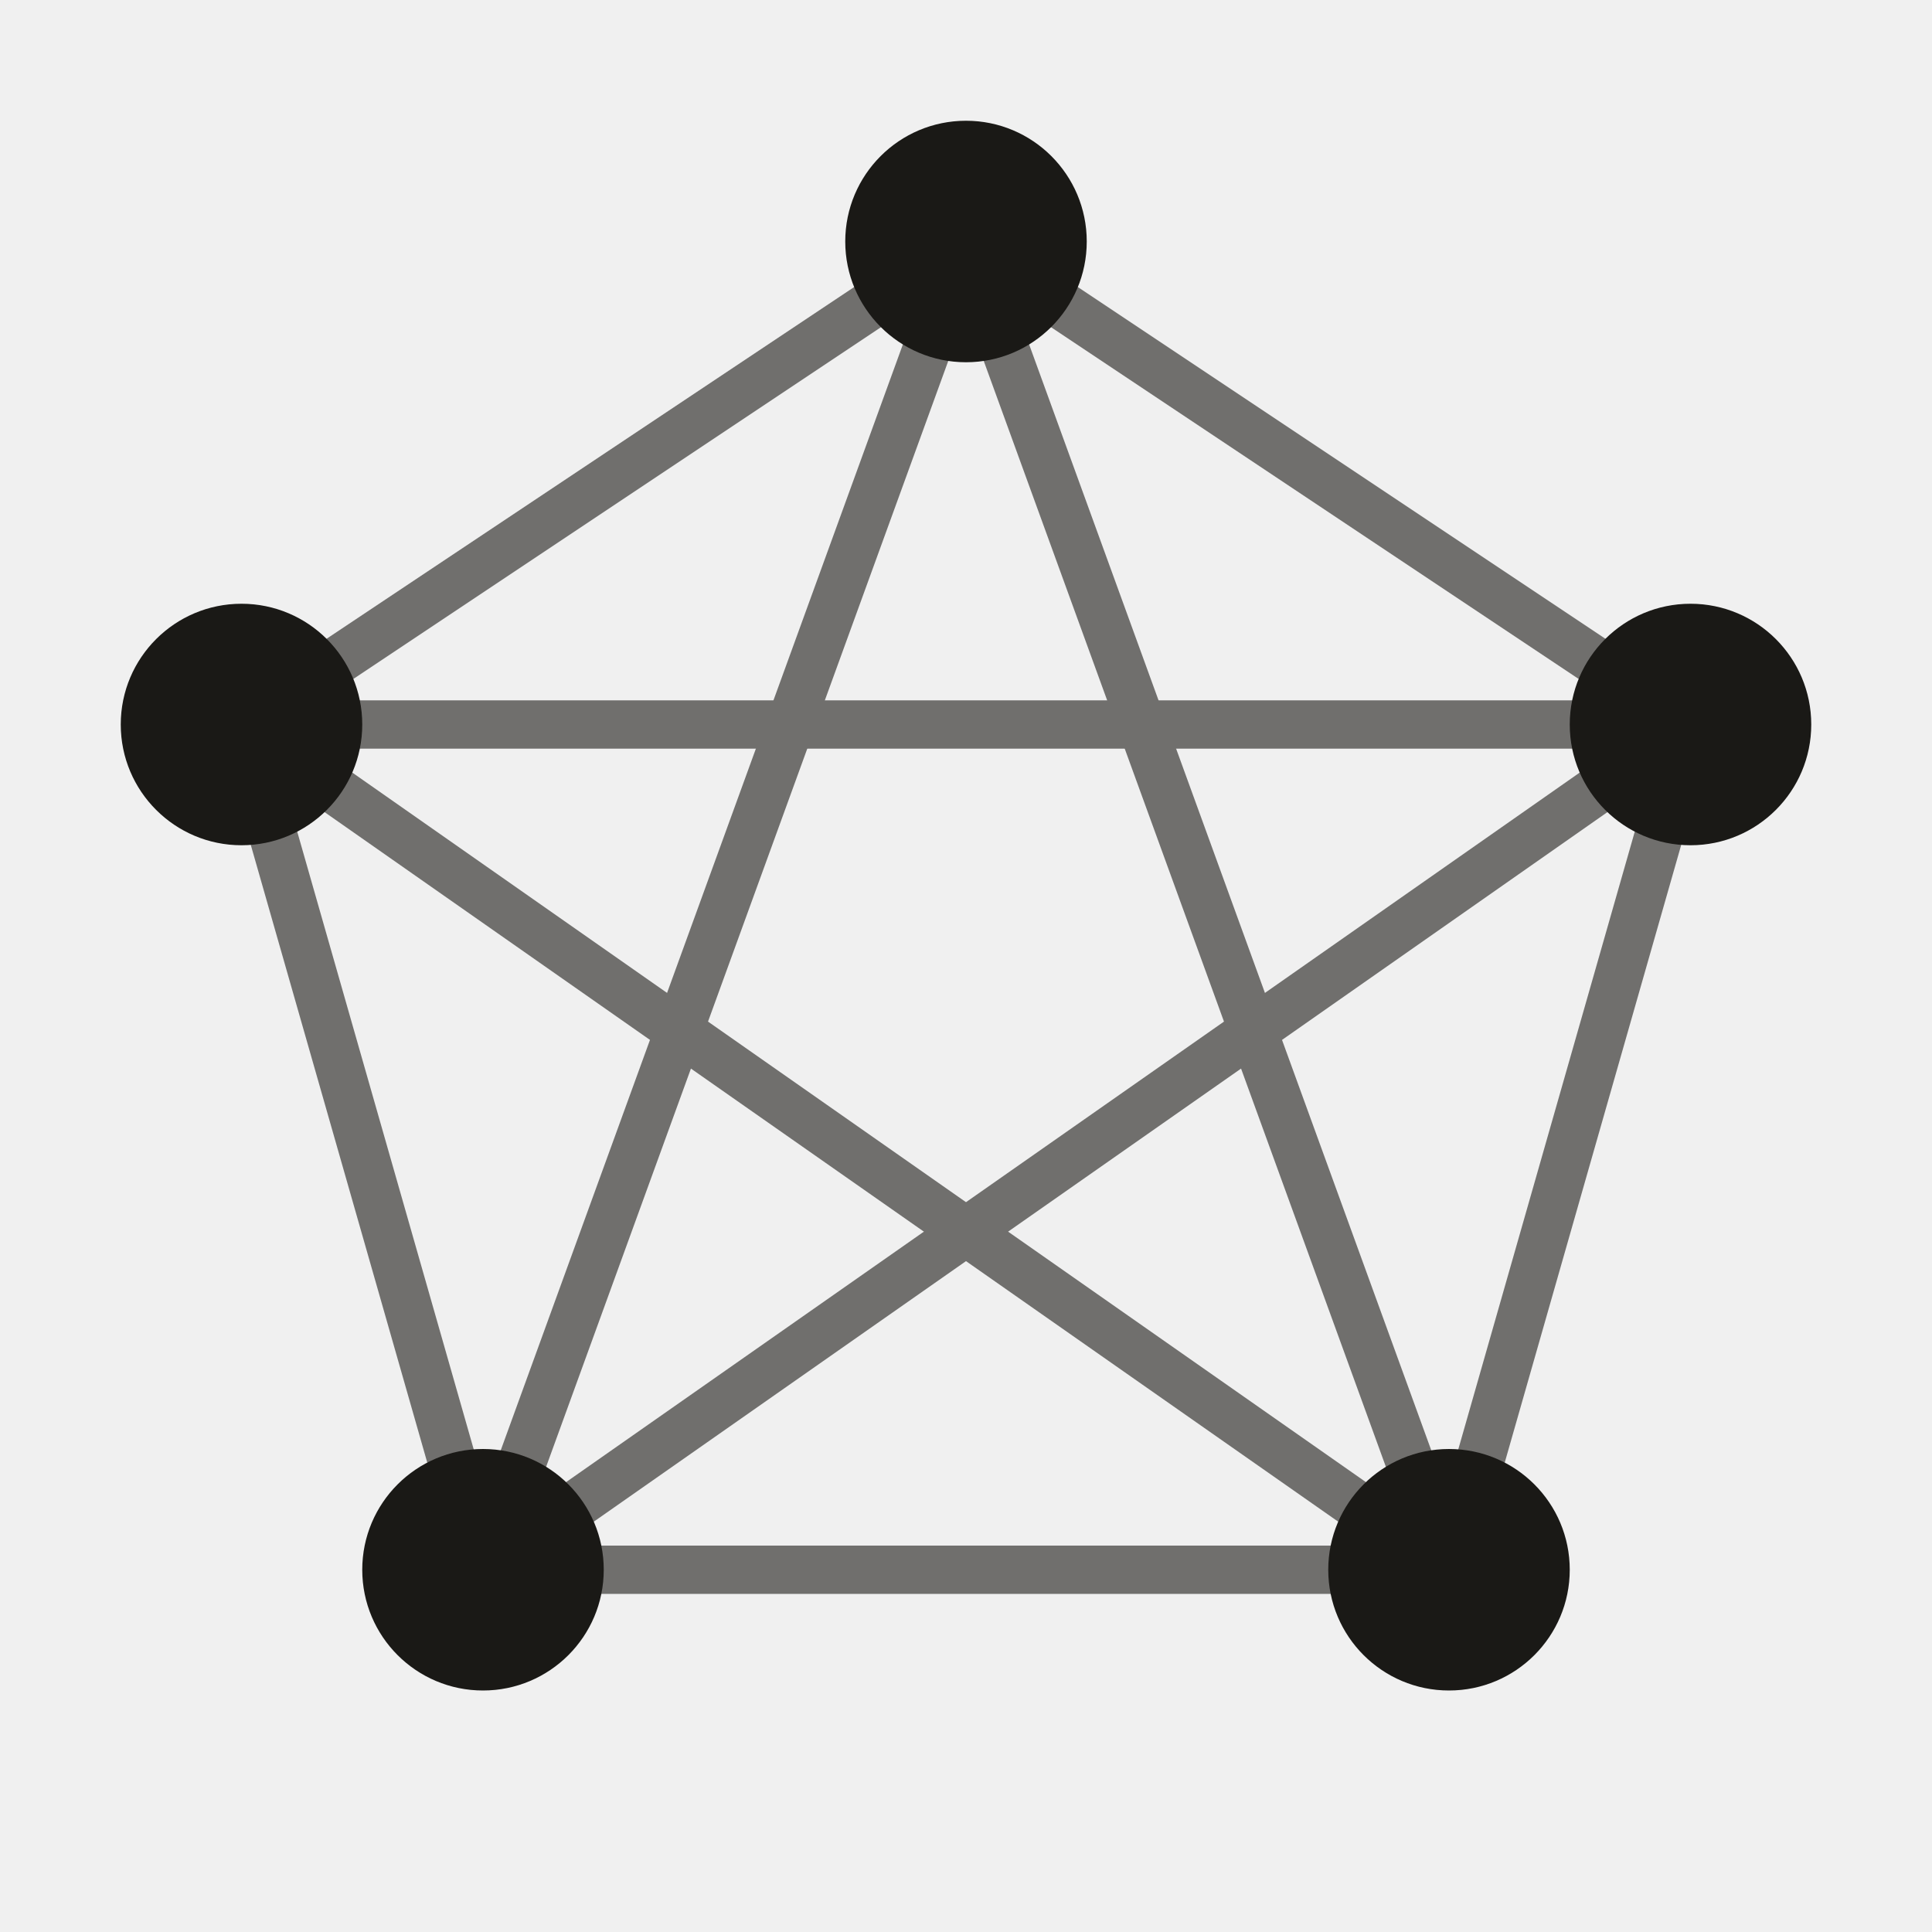
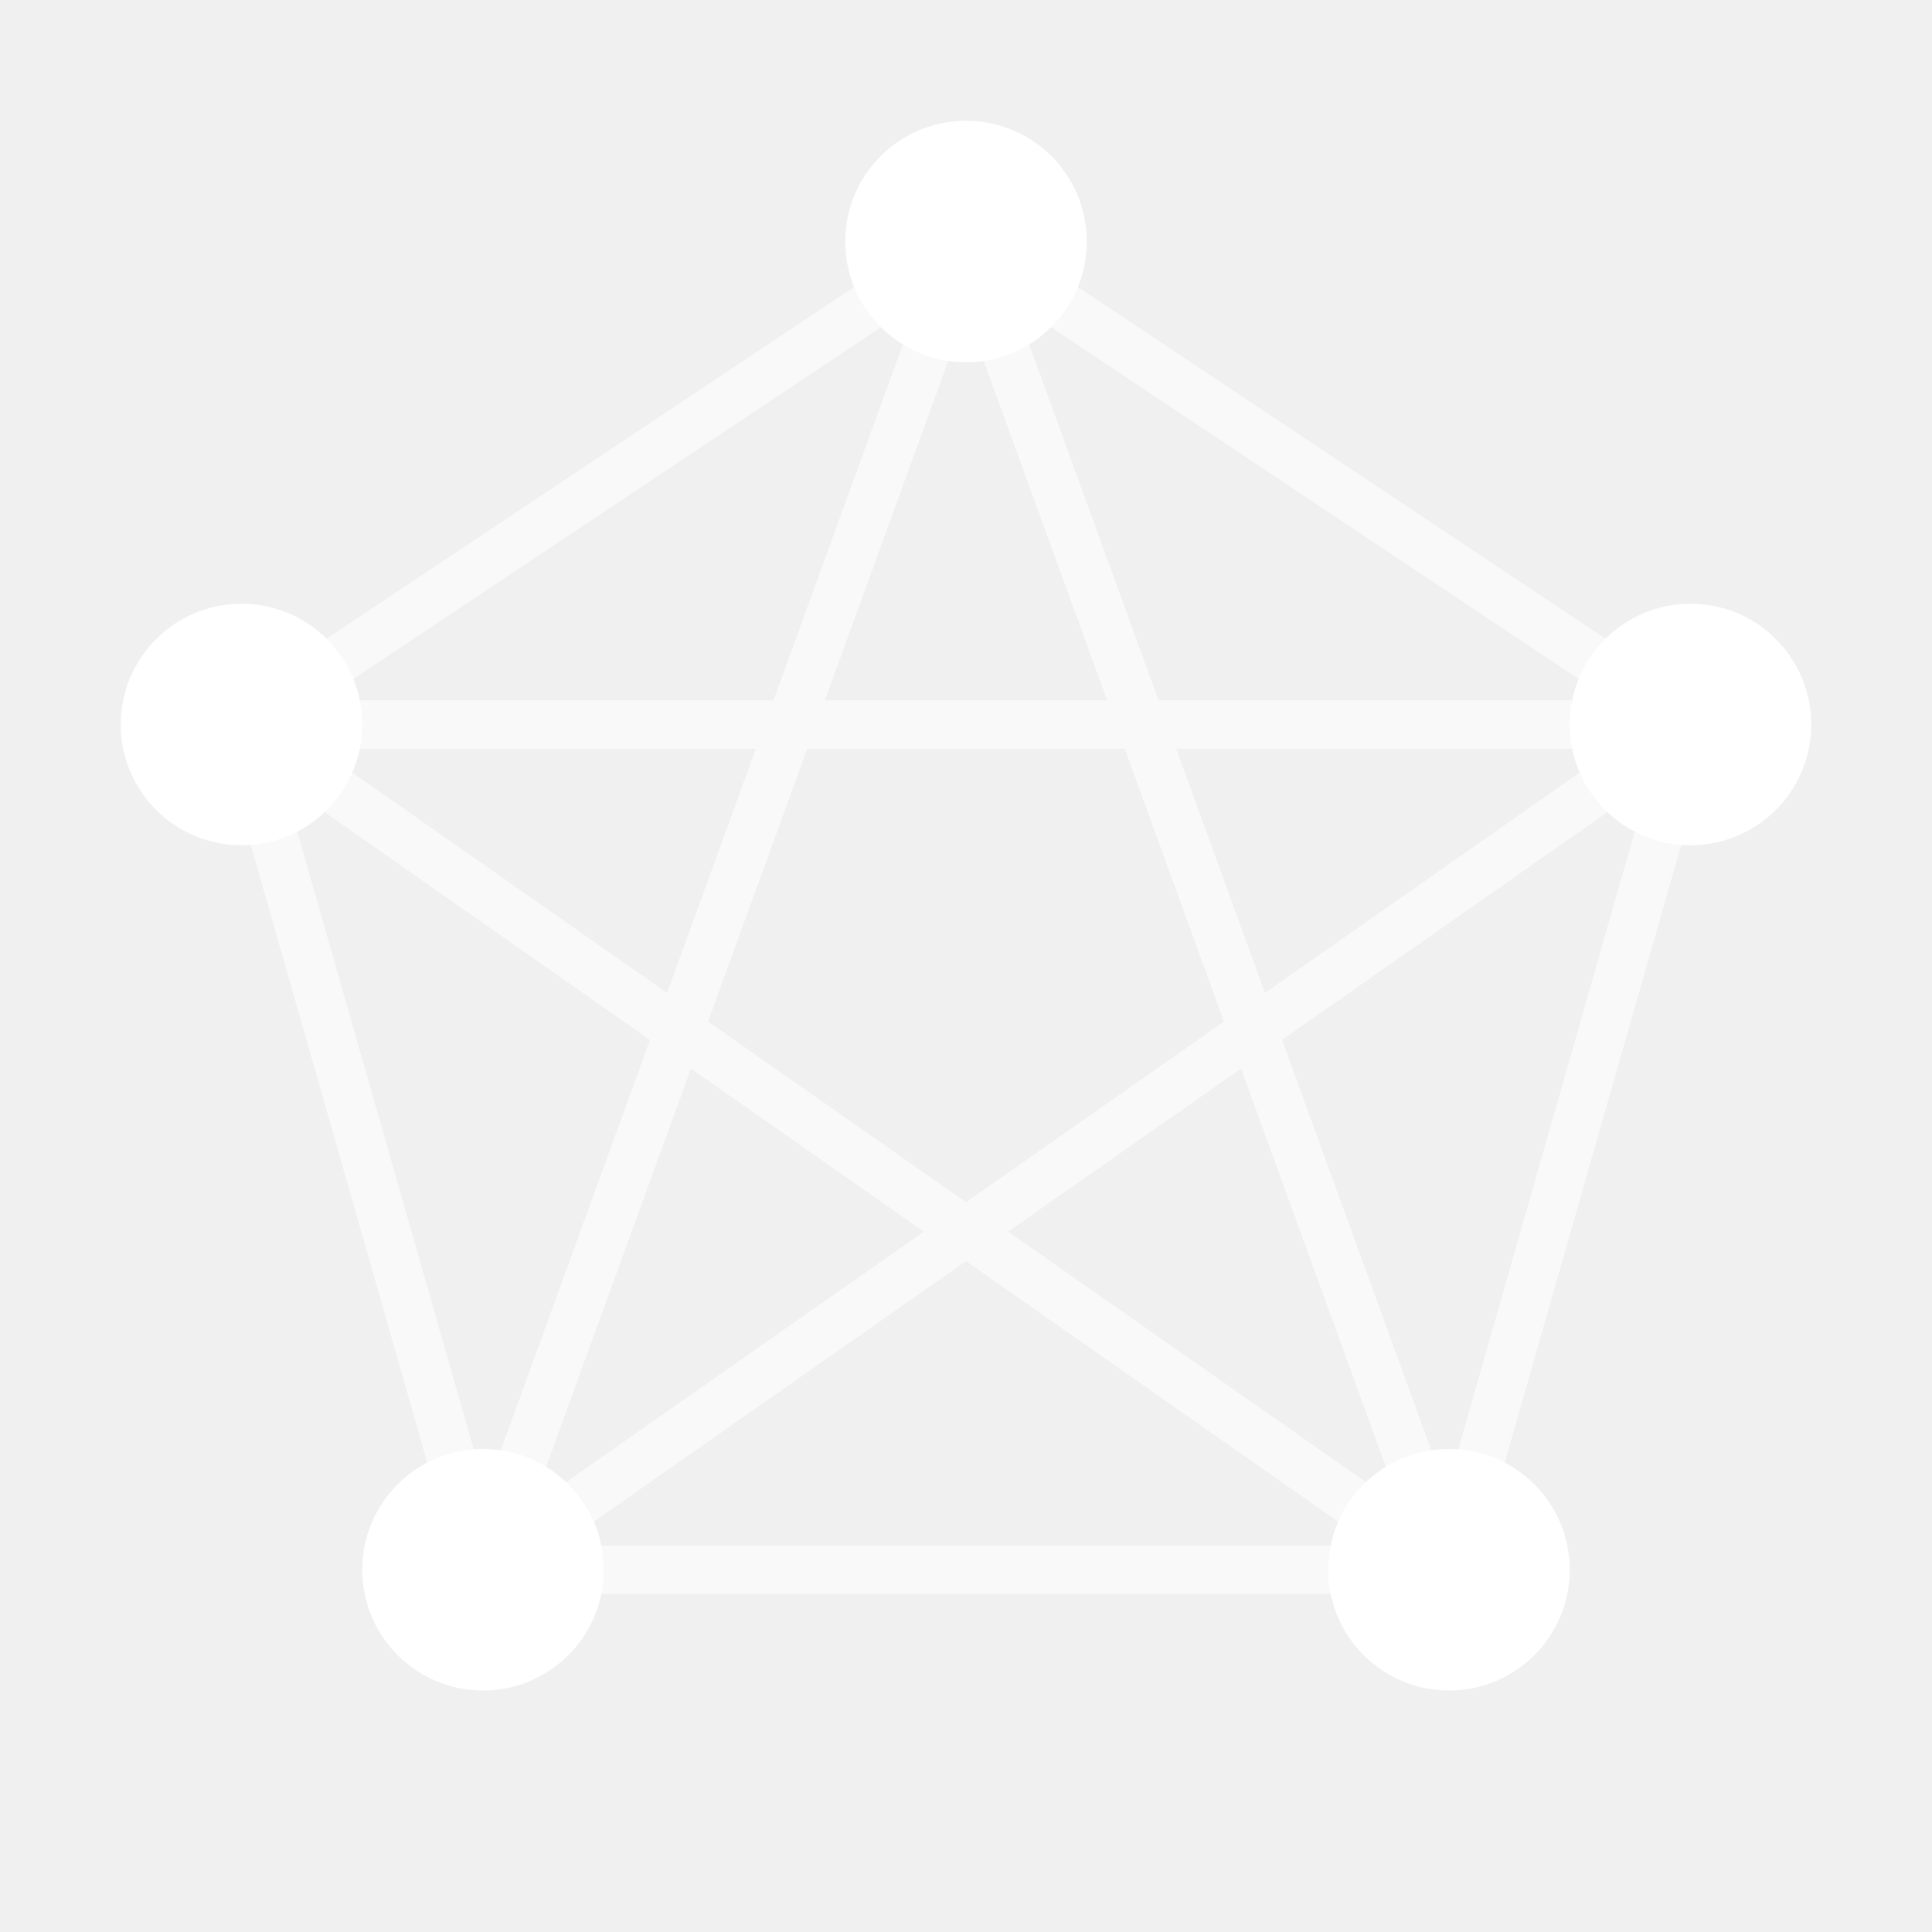
<svg xmlns="http://www.w3.org/2000/svg" viewBox="0 0 32 32" fill="none">
-   <g stroke="#1a1916" stroke-width="0.8" opacity="0.6">
+   <g stroke="#ffffff" stroke-width="0.8" opacity="0.6">
    <line x1="16" y1="4" x2="28" y2="12" />
    <line x1="16" y1="4" x2="4" y2="12" />
    <line x1="16" y1="4" x2="24" y2="26" />
    <line x1="16" y1="4" x2="8" y2="26" />
    <line x1="28" y1="12" x2="4" y2="12" />
    <line x1="28" y1="12" x2="24" y2="26" />
    <line x1="28" y1="12" x2="8" y2="26" />
    <line x1="4" y1="12" x2="24" y2="26" />
    <line x1="4" y1="12" x2="8" y2="26" />
    <line x1="24" y1="26" x2="8" y2="26" />
  </g>
-   <g fill="#1a1916">
+   <g fill="#ffffff">
    <circle cx="16" cy="4" r="2" />
    <circle cx="28" cy="12" r="2" />
    <circle cx="4" cy="12" r="2" />
    <circle cx="24" cy="26" r="2" />
    <circle cx="8" cy="26" r="2" />
  </g>
</svg>
